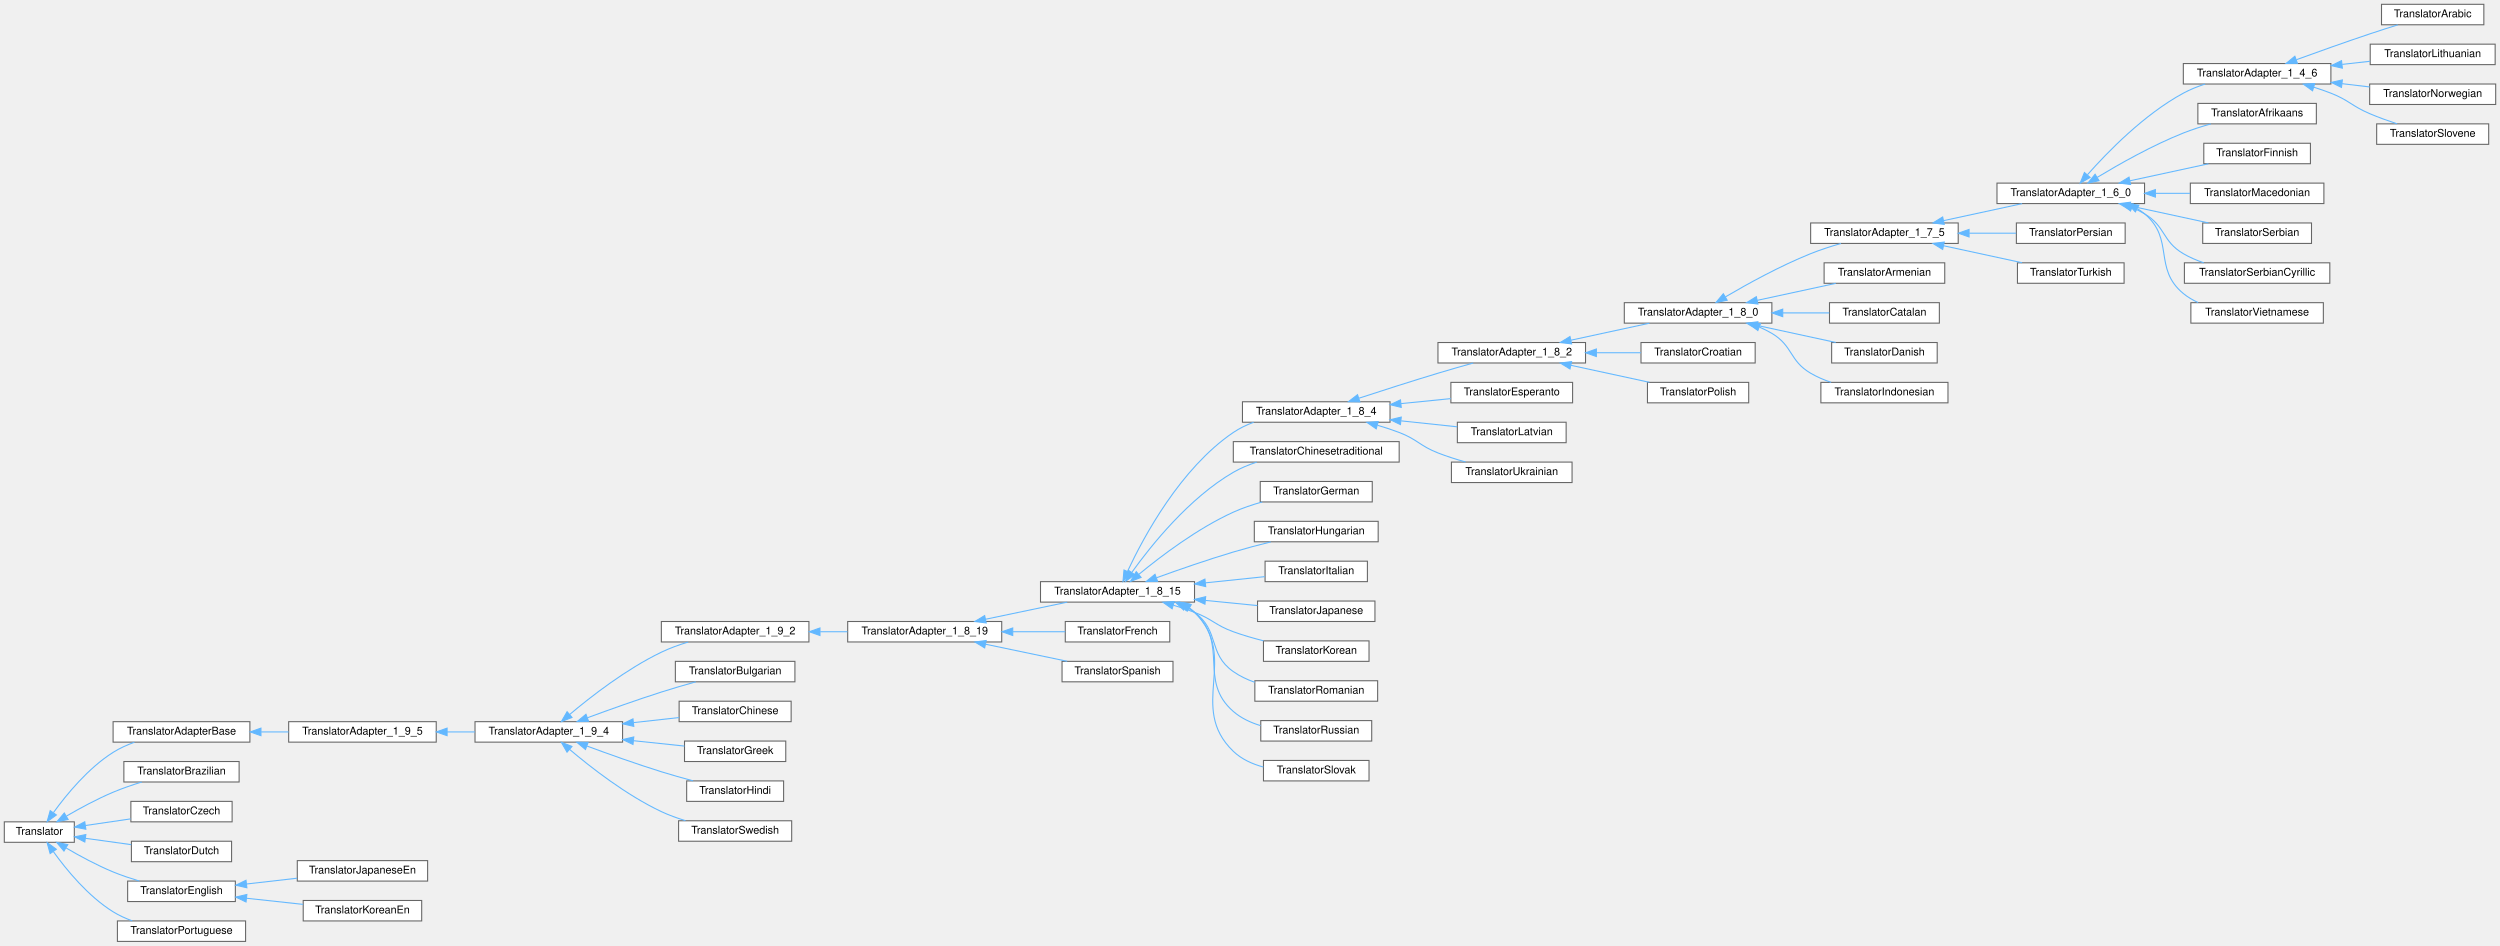
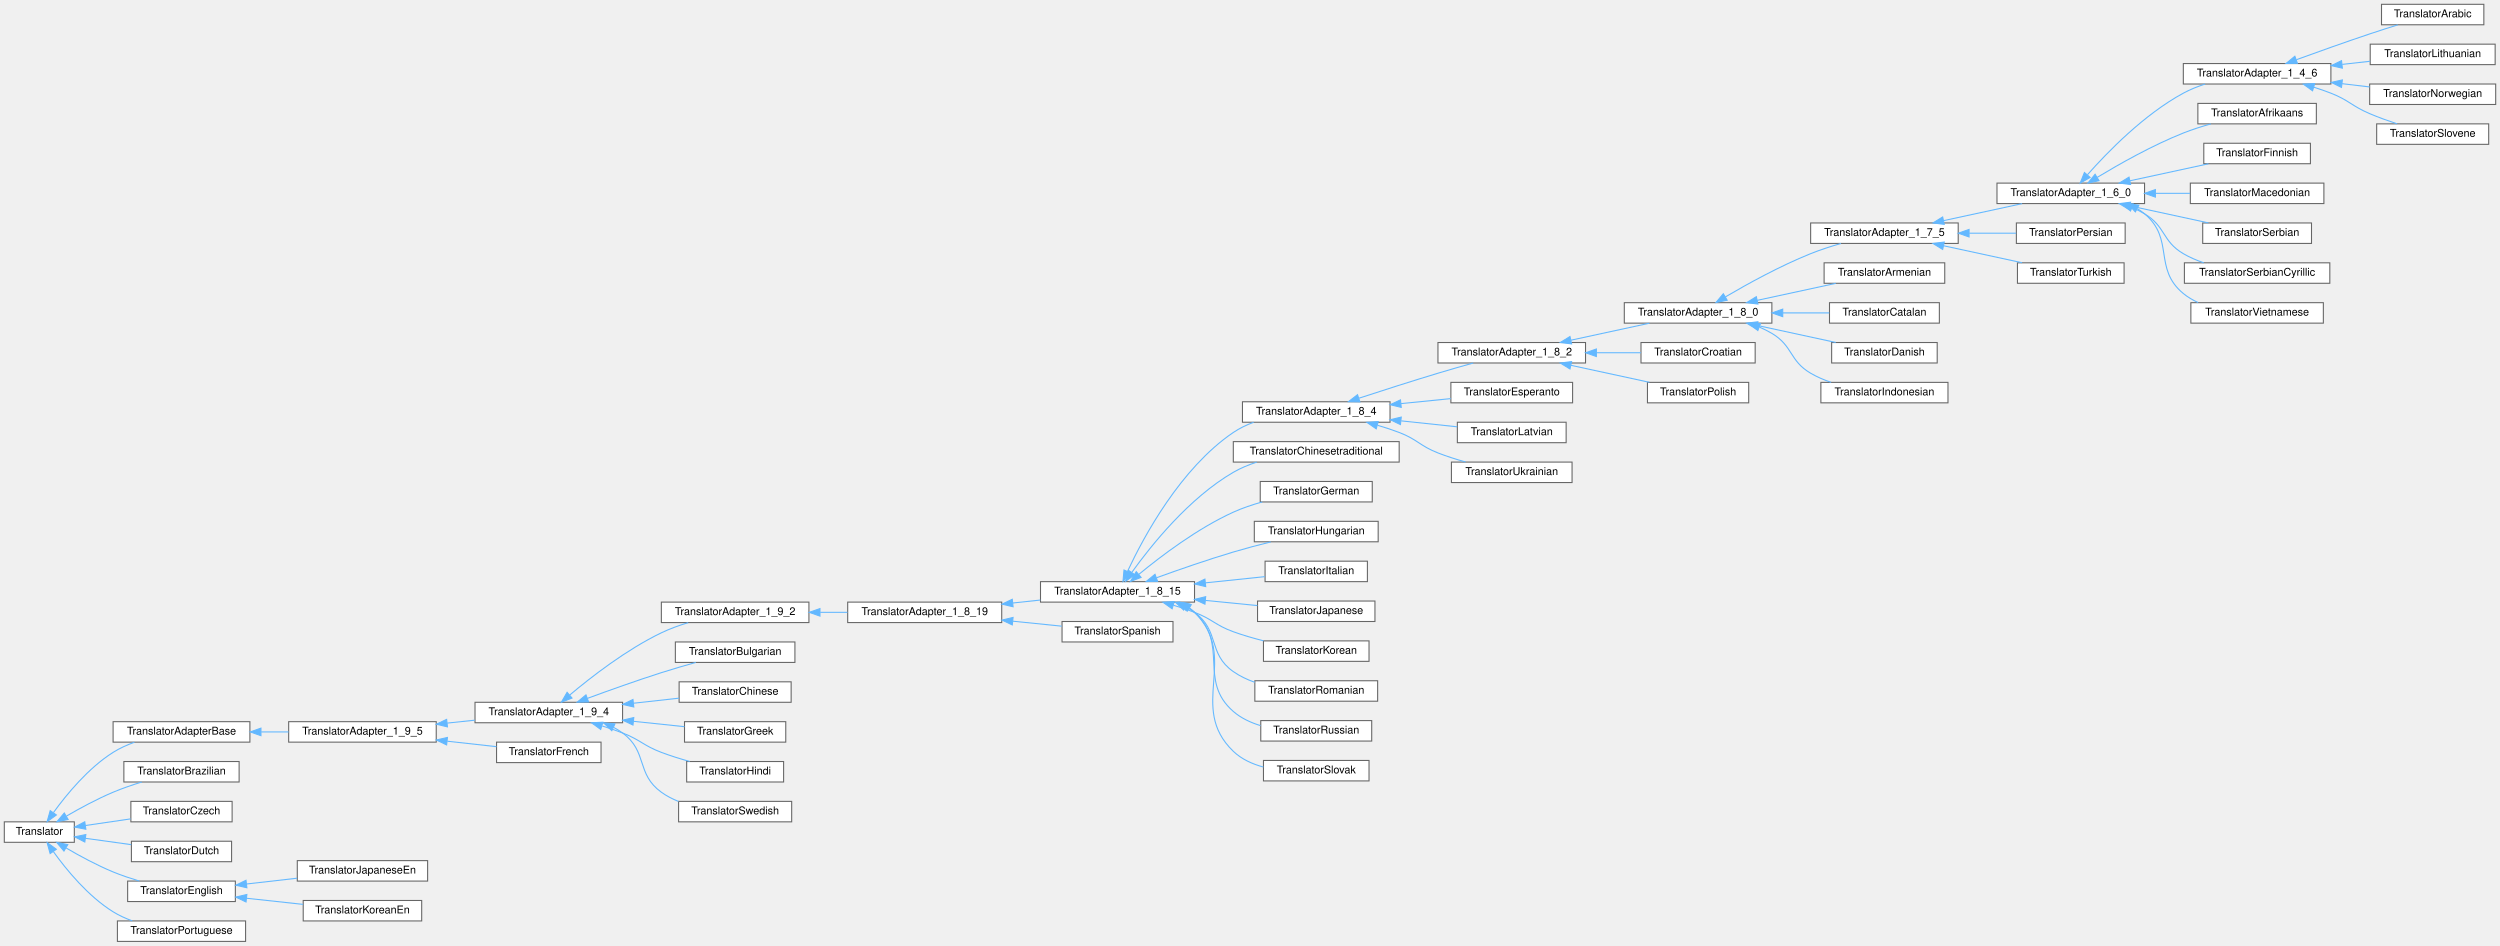
<svg xmlns="http://www.w3.org/2000/svg" xmlns:xlink="http://www.w3.org/1999/xlink" width="2321pt" height="878pt" viewBox="0.00 0.00 2321.00 878.00">
  <g id="graph0" class="graph" transform="scale(1 1) rotate(0) translate(4 874)">
    <g id="node1" class="node">
      <g id="a_node1">
        <a xlink:href="d8/dfb/class_translator.html" target="_top" xlink:title="Abstract base class for all translatable text fragments.">
          <polygon fill="white" stroke="#666666" points="65,-111 0,-111 0,-92 65,-92 65,-111" />
          <text text-anchor="middle" x="32.5" y="-99" font-family="Helvetica,sans-Serif" font-size="10.00">Translator</text>
        </a>
      </g>
    </g>
    <g id="node2" class="node">
      <g id="a_node2">
        <a xlink:href="db/d6c/class_translator_adapter_base.html" target="_top" xlink:title="Base of the translator adapter tree.">
          <polygon fill="white" stroke="#666666" points="228,-204 101,-204 101,-185 228,-185 228,-204" />
          <text text-anchor="middle" x="164.5" y="-192" font-family="Helvetica,sans-Serif" font-size="10.00">TranslatorAdapterBase</text>
        </a>
      </g>
    </g>
    <g id="edge1" class="edge">
      <path fill="none" stroke="#63b8ff" d="M45.63,-119.62C57.77,-136.41 77.93,-160.93 101,-175.5 107.04,-179.31 113.89,-182.4 120.79,-184.89" />
      <polygon fill="#63b8ff" stroke="#63b8ff" points="48.34,-117.39 39.75,-111.2 42.61,-121.4 48.34,-117.39" />
    </g>
    <g id="node51" class="node">
      <g id="a_node51">
        <a xlink:href="d2/d4c/class_translator_brazilian.html" target="_top" xlink:title=" ">
          <polygon fill="white" stroke="#666666" points="218,-167 111,-167 111,-148 218,-148 218,-167" />
          <text text-anchor="middle" x="164.5" y="-155" font-family="Helvetica,sans-Serif" font-size="10.00">TranslatorBrazilian</text>
        </a>
      </g>
    </g>
    <g id="edge50" class="edge">
      <path fill="none" stroke="#63b8ff" d="M57.79,-116.41C70.38,-123.72 86.18,-132.26 101,-138.5 109.47,-142.06 118.83,-145.27 127.68,-148" />
      <polygon fill="#63b8ff" stroke="#63b8ff" points="59.25,-113.2 48.86,-111.12 55.68,-119.23 59.25,-113.2" />
    </g>
    <g id="node52" class="node">
      <g id="a_node52">
        <a xlink:href="dd/d8a/class_translator_czech.html" target="_top" xlink:title=" ">
          <polygon fill="white" stroke="#666666" points="211.5,-130 117.5,-130 117.5,-111 211.5,-111 211.5,-130" />
          <text text-anchor="middle" x="164.5" y="-118" font-family="Helvetica,sans-Serif" font-size="10.00">TranslatorCzech</text>
        </a>
      </g>
    </g>
    <g id="edge51" class="edge">
      <path fill="none" stroke="#63b8ff" d="M75.22,-107.6C88.63,-109.56 103.57,-111.74 117.29,-113.75" />
      <polygon fill="#63b8ff" stroke="#63b8ff" points="75.7,-104.13 65.3,-106.15 74.69,-111.06 75.7,-104.13" />
    </g>
    <g id="node53" class="node">
      <g id="a_node53">
        <a xlink:href="d9/d1b/class_translator_dutch.html" target="_top" xlink:title=" ">
          <polygon fill="white" stroke="#666666" points="211,-93 118,-93 118,-74 211,-74 211,-93" />
          <text text-anchor="middle" x="164.5" y="-81" font-family="Helvetica,sans-Serif" font-size="10.00">TranslatorDutch</text>
        </a>
      </g>
    </g>
    <g id="edge52" class="edge">
      <path fill="none" stroke="#63b8ff" d="M75.32,-95.71C88.87,-93.83 103.97,-91.74 117.79,-89.83" />
      <polygon fill="#63b8ff" stroke="#63b8ff" points="74.73,-92.26 65.3,-97.1 75.69,-99.19 74.73,-92.26" />
    </g>
    <g id="node54" class="node">
      <g id="a_node54">
        <a xlink:href="d6/d78/class_translator_english.html" target="_top" xlink:title=" ">
          <polygon fill="white" stroke="#666666" points="214.5,-56 114.5,-56 114.5,-37 214.5,-37 214.5,-56" />
          <text text-anchor="middle" x="164.5" y="-44" font-family="Helvetica,sans-Serif" font-size="10.00">TranslatorEnglish</text>
        </a>
      </g>
    </g>
    <g id="edge53" class="edge">
      <path fill="none" stroke="#63b8ff" d="M57.5,-86.65C70.12,-79.28 86.03,-70.67 101,-64.5 108.73,-61.32 117.21,-58.47 125.36,-56.03" />
      <polygon fill="#63b8ff" stroke="#63b8ff" points="55.37,-83.85 48.57,-91.97 58.95,-89.86 55.37,-83.85" />
    </g>
    <g id="node57" class="node">
      <g id="a_node57">
        <a xlink:href="dc/df2/class_translator_portuguese.html" target="_top" xlink:title=" ">
          <polygon fill="white" stroke="#666666" points="224,-19 105,-19 105,0 224,0 224,-19" />
          <text text-anchor="middle" x="164.5" y="-7" font-family="Helvetica,sans-Serif" font-size="10.00">TranslatorPortuguese</text>
        </a>
      </g>
    </g>
    <g id="edge56" class="edge">
      <path fill="none" stroke="#63b8ff" d="M45.59,-83.3C57.69,-66.45 77.82,-41.9 101,-27.5 106.47,-24.1 112.6,-21.33 118.83,-19.06" />
      <polygon fill="#63b8ff" stroke="#63b8ff" points="42.55,-81.54 39.72,-91.76 48.3,-85.54 42.55,-81.54" />
    </g>
    <g id="node3" class="node">
      <g id="a_node3">
        <a xlink:href="dd/dba/class_translator_adapter__1__9__5.html" target="_top" xlink:title=" ">
          <polygon fill="white" stroke="#666666" points="401,-204 264,-204 264,-185 401,-185 401,-204" />
          <text text-anchor="middle" x="332.5" y="-192" font-family="Helvetica,sans-Serif" font-size="10.00">TranslatorAdapter_1_9_5</text>
        </a>
      </g>
    </g>
    <g id="edge2" class="edge">
      <path fill="none" stroke="#63b8ff" d="M238.49,-194.5C246.95,-194.5 255.56,-194.5 263.94,-194.5" />
      <polygon fill="#63b8ff" stroke="#63b8ff" points="238.26,-191 228.26,-194.5 238.26,-198 238.26,-191" />
    </g>
    <g id="node4" class="node">
      <g id="a_node4">
        <a xlink:href="d0/d33/class_translator_adapter__1__9__4.html" target="_top" xlink:title=" ">
-           <polygon fill="white" stroke="#666666" points="574,-204 437,-204 437,-185 574,-185 574,-204" />
-           <text text-anchor="middle" x="505.5" y="-192" font-family="Helvetica,sans-Serif" font-size="10.00">TranslatorAdapter_1_9_4</text>
+           <polygon fill="white" stroke="#666666" points="574,-222 437,-222 437,-203 574,-203 574,-222" />
+           <text text-anchor="middle" x="505.5" y="-210" font-family="Helvetica,sans-Serif" font-size="10.00">TranslatorAdapter_1_9_4</text>
        </a>
      </g>
    </g>
    <g id="edge3" class="edge">
-       <path fill="none" stroke="#63b8ff" d="M411.1,-194.5C419.69,-194.5 428.39,-194.5 436.85,-194.5" />
-       <polygon fill="#63b8ff" stroke="#63b8ff" points="411.08,-191 401.08,-194.5 411.08,-198 411.08,-191" />
+       <path fill="none" stroke="#63b8ff" d="M411.1,-202.67C419.69,-203.57 428.39,-204.49 436.85,-205.38" />
+       <polygon fill="#63b8ff" stroke="#63b8ff" points="411.4,-199.18 401.08,-201.61 410.66,-206.14 411.4,-199.18" />
+     </g>
+     <g id="node50" class="node">
+       <g id="a_node50">
+         <a xlink:href="da/d1a/class_translator_french.html" target="_top" xlink:title=" ">
+           <polygon fill="white" stroke="#666666" points="554,-185 457,-185 457,-166 554,-166 554,-185" />
+           <text text-anchor="middle" x="505.5" y="-173" font-family="Helvetica,sans-Serif" font-size="10.00">TranslatorFrench</text>
+         </a>
+       </g>
+     </g>
+     <g id="edge49" class="edge">
+       <path fill="none" stroke="#63b8ff" d="M411.24,-185.86C426.81,-184.13 442.72,-182.36 456.9,-180.79" />
+       <polygon fill="#63b8ff" stroke="#63b8ff" points="410.64,-182.41 401.08,-186.99 411.41,-189.36 410.64,-182.41" />
    </g>
    <g id="node5" class="node">
      <g id="a_node5">
        <a xlink:href="d3/d2e/class_translator_adapter__1__9__2.html" target="_top" xlink:title=" ">
-           <polygon fill="white" stroke="#666666" points="747,-297 610,-297 610,-278 747,-278 747,-297" />
-           <text text-anchor="middle" x="678.5" y="-285" font-family="Helvetica,sans-Serif" font-size="10.00">TranslatorAdapter_1_9_2</text>
+           <polygon fill="white" stroke="#666666" points="747,-315 610,-315 610,-296 747,-296 747,-315" />
+           <text text-anchor="middle" x="678.5" y="-303" font-family="Helvetica,sans-Serif" font-size="10.00">TranslatorAdapter_1_9_2</text>
        </a>
      </g>
    </g>
    <g id="edge4" class="edge">
-       <path fill="none" stroke="#63b8ff" d="M524.79,-210.61C544.56,-227.26 577.59,-252.94 610,-268.5 617.79,-272.24 626.45,-275.37 634.9,-277.93" />
-       <polygon fill="#63b8ff" stroke="#63b8ff" points="527.05,-207.93 517.18,-204.08 522.49,-213.25 527.05,-207.93" />
+       <path fill="none" stroke="#63b8ff" d="M524.79,-228.61C544.56,-245.26 577.59,-270.94 610,-286.5 617.79,-290.24 626.45,-293.37 634.9,-295.93" />
+       <polygon fill="#63b8ff" stroke="#63b8ff" points="527.05,-225.93 517.18,-222.08 522.49,-231.25 527.05,-225.93" />
+     </g>
+     <g id="node45" class="node">
+       <g id="a_node45">
+         <a xlink:href="da/dbb/class_translator_bulgarian.html" target="_top" xlink:title=" ">
+           <polygon fill="white" stroke="#666666" points="734,-278 623,-278 623,-259 734,-259 734,-278" />
+           <text text-anchor="middle" x="678.5" y="-266" font-family="Helvetica,sans-Serif" font-size="10.00">TranslatorBulgarian</text>
+         </a>
+       </g>
+     </g>
+     <g id="edge44" class="edge">
+       <path fill="none" stroke="#63b8ff" d="M541.45,-225.67C561.42,-233.03 586.98,-242.16 610,-249.5 620.32,-252.79 631.63,-256.09 641.98,-259" />
+       <polygon fill="#63b8ff" stroke="#63b8ff" points="542.45,-222.31 531.85,-222.12 540.01,-228.87 542.45,-222.31" />
    </g>
    <g id="node46" class="node">
      <g id="a_node46">
-         <a xlink:href="da/dbb/class_translator_bulgarian.html" target="_top" xlink:title=" ">
-           <polygon fill="white" stroke="#666666" points="734,-260 623,-260 623,-241 734,-241 734,-260" />
-           <text text-anchor="middle" x="678.5" y="-248" font-family="Helvetica,sans-Serif" font-size="10.00">TranslatorBulgarian</text>
+         <a xlink:href="d6/db6/class_translator_chinese.html" target="_top" xlink:title=" ">
+           <polygon fill="white" stroke="#666666" points="730.5,-241 626.5,-241 626.5,-222 730.5,-222 730.5,-241" />
+           <text text-anchor="middle" x="678.5" y="-229" font-family="Helvetica,sans-Serif" font-size="10.00">TranslatorChinese</text>
        </a>
      </g>
    </g>
    <g id="edge45" class="edge">
-       <path fill="none" stroke="#63b8ff" d="M541.45,-207.67C561.42,-215.03 586.98,-224.16 610,-231.5 620.32,-234.79 631.63,-238.09 641.98,-241" />
-       <polygon fill="#63b8ff" stroke="#63b8ff" points="542.45,-204.31 531.85,-204.12 540.01,-210.87 542.45,-204.31" />
+       <path fill="none" stroke="#63b8ff" d="M584.41,-221.16C598.69,-222.74 613.26,-224.36 626.49,-225.83" />
+       <polygon fill="#63b8ff" stroke="#63b8ff" points="584.41,-217.64 574.08,-220.01 583.64,-224.59 584.41,-217.64" />
    </g>
    <g id="node47" class="node">
      <g id="a_node47">
-         <a xlink:href="d6/db6/class_translator_chinese.html" target="_top" xlink:title=" ">
-           <polygon fill="white" stroke="#666666" points="730.5,-223 626.5,-223 626.5,-204 730.5,-204 730.5,-223" />
-           <text text-anchor="middle" x="678.5" y="-211" font-family="Helvetica,sans-Serif" font-size="10.00">TranslatorChinese</text>
+         <a xlink:href="df/d75/class_translator_greek.html" target="_top" xlink:title=" ">
+           <polygon fill="white" stroke="#666666" points="725.5,-204 631.5,-204 631.5,-185 725.5,-185 725.5,-204" />
+           <text text-anchor="middle" x="678.5" y="-192" font-family="Helvetica,sans-Serif" font-size="10.00">TranslatorGreek</text>
        </a>
      </g>
    </g>
    <g id="edge46" class="edge">
-       <path fill="none" stroke="#63b8ff" d="M584.41,-203.16C598.69,-204.74 613.26,-206.36 626.49,-207.83" />
-       <polygon fill="#63b8ff" stroke="#63b8ff" points="584.41,-199.64 574.08,-202.01 583.64,-206.59 584.41,-199.64" />
+       <path fill="none" stroke="#63b8ff" d="M584.09,-204.33C600.28,-202.63 616.84,-200.89 631.44,-199.35" />
+       <polygon fill="#63b8ff" stroke="#63b8ff" points="583.66,-200.86 574.08,-205.39 584.4,-207.82 583.66,-200.86" />
    </g>
    <g id="node48" class="node">
      <g id="a_node48">
-         <a xlink:href="df/d75/class_translator_greek.html" target="_top" xlink:title=" ">
-           <polygon fill="white" stroke="#666666" points="725.5,-186 631.5,-186 631.5,-167 725.5,-167 725.5,-186" />
-           <text text-anchor="middle" x="678.5" y="-174" font-family="Helvetica,sans-Serif" font-size="10.00">TranslatorGreek</text>
+         <a xlink:href="d1/d8a/class_translator_hindi.html" target="_top" xlink:title=" ">
+           <polygon fill="white" stroke="#666666" points="723.5,-167 633.5,-167 633.5,-148 723.5,-148 723.5,-167" />
+           <text text-anchor="middle" x="678.5" y="-155" font-family="Helvetica,sans-Serif" font-size="10.00">TranslatorHindi</text>
        </a>
      </g>
    </g>
    <g id="edge47" class="edge">
-       <path fill="none" stroke="#63b8ff" d="M584.09,-186.33C600.28,-184.63 616.84,-182.89 631.44,-181.35" />
-       <polygon fill="#63b8ff" stroke="#63b8ff" points="583.66,-182.86 574.08,-187.39 584.4,-189.82 583.66,-182.86" />
+       <path fill="none" stroke="#63b8ff" d="M555.11,-200.01C561.52,-198.02 567.96,-195.83 574,-193.5 590.68,-187.05 593.27,-181.84 610,-175.5 618.39,-172.32 627.57,-169.48 636.39,-167.04" />
+       <polygon fill="#63b8ff" stroke="#63b8ff" points="553.7,-196.78 545.11,-202.99 555.69,-203.49 553.7,-196.78" />
    </g>
    <g id="node49" class="node">
      <g id="a_node49">
-         <a xlink:href="d1/d8a/class_translator_hindi.html" target="_top" xlink:title=" ">
-           <polygon fill="white" stroke="#666666" points="723.5,-149 633.5,-149 633.5,-130 723.5,-130 723.5,-149" />
-           <text text-anchor="middle" x="678.5" y="-137" font-family="Helvetica,sans-Serif" font-size="10.00">TranslatorHindi</text>
+         <a xlink:href="d5/d5c/class_translator_swedish.html" target="_top" xlink:title=" ">
+           <polygon fill="white" stroke="#666666" points="731,-130 626,-130 626,-111 731,-111 731,-130" />
+           <text text-anchor="middle" x="678.5" y="-118" font-family="Helvetica,sans-Serif" font-size="10.00">TranslatorSwedish</text>
        </a>
      </g>
    </g>
    <g id="edge48" class="edge">
-       <path fill="none" stroke="#63b8ff" d="M541.01,-181.35C561.02,-173.94 586.78,-164.73 610,-157.5 619.5,-154.54 629.83,-151.63 639.5,-149.04" />
-       <polygon fill="#63b8ff" stroke="#63b8ff" points="539.55,-178.17 531.4,-184.94 541.99,-184.72 539.55,-178.17" />
-     </g>
-     <g id="node50" class="node">
-       <g id="a_node50">
-         <a xlink:href="d5/d5c/class_translator_swedish.html" target="_top" xlink:title=" ">
-           <polygon fill="white" stroke="#666666" points="731,-112 626,-112 626,-93 731,-93 731,-112" />
-           <text text-anchor="middle" x="678.5" y="-100" font-family="Helvetica,sans-Serif" font-size="10.00">TranslatorSwedish</text>
-         </a>
-       </g>
-     </g>
-     <g id="edge49" class="edge">
-       <path fill="none" stroke="#63b8ff" d="M524.75,-178.3C544.48,-161.58 577.48,-135.83 610,-120.5 617.02,-117.19 624.75,-114.41 632.39,-112.1" />
-       <polygon fill="#63b8ff" stroke="#63b8ff" points="522.43,-175.68 517.15,-184.86 527.01,-180.98 522.43,-175.68" />
+       <path fill="none" stroke="#63b8ff" d="M565.54,-198.76C568.51,-197.19 571.35,-195.44 574,-193.5 597.56,-176.22 586.32,-155.62 610,-138.5 614.82,-135.02 620.26,-132.21 625.92,-129.95" />
+       <polygon fill="#63b8ff" stroke="#63b8ff" points="564,-195.61 556.36,-202.94 566.91,-201.98 564,-195.61" />
    </g>
    <g id="node6" class="node">
      <g id="a_node6">
        <a xlink:href="de/dde/class_translator_adapter__1__8__19.html" target="_top" xlink:title=" ">
-           <polygon fill="white" stroke="#666666" points="926,-297 783,-297 783,-278 926,-278 926,-297" />
-           <text text-anchor="middle" x="854.5" y="-285" font-family="Helvetica,sans-Serif" font-size="10.00">TranslatorAdapter_1_8_19</text>
+           <polygon fill="white" stroke="#666666" points="926,-315 783,-315 783,-296 926,-296 926,-315" />
+           <text text-anchor="middle" x="854.5" y="-303" font-family="Helvetica,sans-Serif" font-size="10.00">TranslatorAdapter_1_8_19</text>
        </a>
      </g>
    </g>
    <g id="edge5" class="edge">
-       <path fill="none" stroke="#63b8ff" d="M757.47,-287.5C765.89,-287.5 774.42,-287.5 782.75,-287.5" />
-       <polygon fill="#63b8ff" stroke="#63b8ff" points="757.27,-284 747.27,-287.5 757.27,-291 757.27,-284" />
+       <path fill="none" stroke="#63b8ff" d="M757.47,-305.5C765.89,-305.5 774.42,-305.5 782.75,-305.5" />
+       <polygon fill="#63b8ff" stroke="#63b8ff" points="757.27,-302 747.27,-305.5 757.27,-309 757.27,-302" />
    </g>
    <g id="node7" class="node">
      <g id="a_node7">
        <a xlink:href="d4/d2e/class_translator_adapter__1__8__15.html" target="_top" xlink:title=" ">
          <polygon fill="white" stroke="#666666" points="1105,-334 962,-334 962,-315 1105,-315 1105,-334" />
          <text text-anchor="middle" x="1033.5" y="-322" font-family="Helvetica,sans-Serif" font-size="10.00">TranslatorAdapter_1_8_15</text>
        </a>
      </g>
    </g>
    <g id="edge6" class="edge">
-       <path fill="none" stroke="#63b8ff" d="M910.92,-299.08C935.3,-304.18 963.61,-310.1 986.77,-314.94" />
-       <polygon fill="#63b8ff" stroke="#63b8ff" points="911.59,-295.65 901.08,-297.03 910.15,-302.5 911.59,-295.65" />
+       <path fill="none" stroke="#63b8ff" d="M936.21,-314.16C944.78,-315.08 953.45,-316.01 961.89,-316.92" />
+       <polygon fill="#63b8ff" stroke="#63b8ff" points="936.53,-310.68 926.22,-313.09 935.79,-317.64 936.53,-310.68" />
    </g>
    <g id="node44" class="node">
      <g id="a_node44">
-         <a xlink:href="da/d1a/class_translator_french.html" target="_top" xlink:title=" ">
-           <polygon fill="white" stroke="#666666" points="1082,-297 985,-297 985,-278 1082,-278 1082,-297" />
-           <text text-anchor="middle" x="1033.5" y="-285" font-family="Helvetica,sans-Serif" font-size="10.00">TranslatorFrench</text>
+         <a xlink:href="dc/d44/class_translator_spanish.html" target="_top" xlink:title=" ">
+           <polygon fill="white" stroke="#666666" points="1085,-297 982,-297 982,-278 1085,-278 1085,-297" />
+           <text text-anchor="middle" x="1033.5" y="-285" font-family="Helvetica,sans-Serif" font-size="10.00">TranslatorSpanish</text>
        </a>
      </g>
    </g>
    <g id="edge43" class="edge">
-       <path fill="none" stroke="#63b8ff" d="M936.48,-287.5C953.08,-287.5 970.03,-287.5 984.98,-287.5" />
-       <polygon fill="#63b8ff" stroke="#63b8ff" points="936.22,-284 926.22,-287.5 936.22,-291 936.22,-284" />
-     </g>
-     <g id="node45" class="node">
-       <g id="a_node45">
-         <a xlink:href="dc/d44/class_translator_spanish.html" target="_top" xlink:title=" ">
-           <polygon fill="white" stroke="#666666" points="1085,-260 982,-260 982,-241 1085,-241 1085,-260" />
-           <text text-anchor="middle" x="1033.5" y="-248" font-family="Helvetica,sans-Serif" font-size="10.00">TranslatorSpanish</text>
-         </a>
-       </g>
-     </g>
-     <g id="edge44" class="edge">
-       <path fill="none" stroke="#63b8ff" d="M910.92,-275.92C935.3,-270.82 963.61,-264.9 986.77,-260.06" />
-       <polygon fill="#63b8ff" stroke="#63b8ff" points="910.15,-272.5 901.08,-277.97 911.59,-279.35 910.15,-272.5" />
+       <path fill="none" stroke="#63b8ff" d="M936.32,-297.28C951.8,-295.71 967.59,-294.1 981.78,-292.66" />
+       <polygon fill="#63b8ff" stroke="#63b8ff" points="935.81,-293.81 926.22,-298.31 936.52,-300.78 935.81,-293.81" />
    </g>
    <g id="node8" class="node">
      <g id="a_node8">
        <a xlink:href="de/d2f/class_translator_adapter__1__8__4.html" target="_top" xlink:title=" ">
          <polygon fill="white" stroke="#666666" points="1286.5,-501 1149.5,-501 1149.5,-482 1286.5,-482 1286.5,-501" />
          <text text-anchor="middle" x="1218" y="-489" font-family="Helvetica,sans-Serif" font-size="10.00">TranslatorAdapter_1_8_4</text>
        </a>
      </g>
    </g>
    <g id="edge7" class="edge">
      <path fill="none" stroke="#63b8ff" d="M1042.89,-343.78C1057.81,-375.7 1092.04,-439.29 1141,-472.5 1146.74,-476.39 1153.21,-479.49 1159.89,-481.95" />
      <polygon fill="#63b8ff" stroke="#63b8ff" points="1045.89,-341.93 1038.58,-334.26 1039.52,-344.81 1045.89,-341.93" />
    </g>
    <g id="node35" class="node">
      <g id="a_node35">
        <a xlink:href="dd/df6/class_translator_chinesetraditional.html" target="_top" xlink:title=" ">
          <polygon fill="white" stroke="#666666" points="1295,-464 1141,-464 1141,-445 1295,-445 1295,-464" />
          <text text-anchor="middle" x="1218" y="-452" font-family="Helvetica,sans-Serif" font-size="10.00">TranslatorChinesetraditional</text>
        </a>
      </g>
    </g>
    <g id="edge34" class="edge">
      <path fill="none" stroke="#63b8ff" d="M1046.88,-342.77C1064.71,-367.63 1100.03,-411.74 1141,-435.5 1147.71,-439.39 1155.19,-442.49 1162.78,-444.96" />
      <polygon fill="#63b8ff" stroke="#63b8ff" points="1049.53,-340.45 1040.93,-334.26 1043.79,-344.46 1049.53,-340.45" />
    </g>
    <g id="node36" class="node">
      <g id="a_node36">
        <a xlink:href="d6/d07/class_translator_german.html" target="_top" xlink:title=" ">
          <polygon fill="white" stroke="#666666" points="1270,-427 1166,-427 1166,-408 1270,-408 1270,-427" />
          <text text-anchor="middle" x="1218" y="-415" font-family="Helvetica,sans-Serif" font-size="10.00">TranslatorGerman</text>
        </a>
      </g>
    </g>
    <g id="edge35" class="edge">
      <path fill="none" stroke="#63b8ff" d="M1053.32,-340.77C1073.65,-357.56 1107.63,-383.35 1141,-398.5 1149.42,-402.32 1158.73,-405.46 1167.86,-407.99" />
      <polygon fill="#63b8ff" stroke="#63b8ff" points="1055.39,-337.94 1045.48,-334.19 1050.89,-343.3 1055.39,-337.94" />
    </g>
    <g id="node37" class="node">
      <g id="a_node37">
        <a xlink:href="db/d5f/class_translator_hungarian.html" target="_top" xlink:title=" ">
          <polygon fill="white" stroke="#666666" points="1275.5,-390 1160.5,-390 1160.5,-371 1275.5,-371 1275.5,-390" />
          <text text-anchor="middle" x="1218" y="-378" font-family="Helvetica,sans-Serif" font-size="10.00">TranslatorHungarian</text>
        </a>
      </g>
    </g>
    <g id="edge36" class="edge">
      <path fill="none" stroke="#63b8ff" d="M1069.72,-337.62C1090.35,-345.09 1116.98,-354.34 1141,-361.5 1152.21,-364.84 1164.46,-368.08 1175.8,-370.91" />
      <polygon fill="#63b8ff" stroke="#63b8ff" points="1070.71,-334.26 1060.11,-334.12 1068.31,-340.84 1070.71,-334.26" />
    </g>
    <g id="node38" class="node">
      <g id="a_node38">
        <a xlink:href="d2/df8/class_translator_italian.html" target="_top" xlink:title=" ">
          <polygon fill="white" stroke="#666666" points="1265.5,-353 1170.5,-353 1170.5,-334 1265.5,-334 1265.5,-353" />
          <text text-anchor="middle" x="1218" y="-341" font-family="Helvetica,sans-Serif" font-size="10.00">TranslatorItalian</text>
        </a>
      </g>
    </g>
    <g id="edge37" class="edge">
      <path fill="none" stroke="#63b8ff" d="M1115.15,-332.9C1134.01,-334.86 1153.48,-336.89 1170.29,-338.64" />
      <polygon fill="#63b8ff" stroke="#63b8ff" points="1115.37,-329.4 1105.06,-331.85 1114.64,-336.36 1115.37,-329.4" />
    </g>
    <g id="node39" class="node">
      <g id="a_node39">
        <a xlink:href="d1/d6a/class_translator_japanese.html" target="_top" xlink:title=" ">
          <polygon fill="white" stroke="#666666" points="1272.5,-316 1163.5,-316 1163.5,-297 1272.5,-297 1272.5,-316" />
          <text text-anchor="middle" x="1218" y="-304" font-family="Helvetica,sans-Serif" font-size="10.00">TranslatorJapanese</text>
        </a>
      </g>
    </g>
    <g id="edge38" class="edge">
      <path fill="none" stroke="#63b8ff" d="M1115.14,-316.55C1131.45,-314.94 1148.22,-313.28 1163.33,-311.79" />
      <polygon fill="#63b8ff" stroke="#63b8ff" points="1114.67,-313.08 1105.06,-317.54 1115.35,-320.04 1114.67,-313.08" />
    </g>
    <g id="node40" class="node">
      <g id="a_node40">
        <a xlink:href="db/dcc/class_translator_korean.html" target="_top" xlink:title=" ">
          <polygon fill="white" stroke="#666666" points="1267,-279 1169,-279 1169,-260 1267,-260 1267,-279" />
          <text text-anchor="middle" x="1218" y="-267" font-family="Helvetica,sans-Serif" font-size="10.00">TranslatorKorean</text>
        </a>
      </g>
    </g>
    <g id="edge39" class="edge">
      <path fill="none" stroke="#63b8ff" d="M1085.31,-312.12C1092,-310.11 1098.71,-307.89 1105,-305.5 1121.72,-299.14 1124.18,-293.6 1141,-287.5 1149.92,-284.26 1159.65,-281.45 1169.07,-279.07" />
      <polygon fill="#63b8ff" stroke="#63b8ff" points="1084.22,-308.79 1075.58,-314.92 1086.16,-315.52 1084.22,-308.79" />
    </g>
    <g id="node41" class="node">
      <g id="a_node41">
        <a xlink:href="da/d32/class_translator_romanian.html" target="_top" xlink:title=" ">
          <polygon fill="white" stroke="#666666" points="1275,-242 1161,-242 1161,-223 1275,-223 1275,-242" />
          <text text-anchor="middle" x="1218" y="-230" font-family="Helvetica,sans-Serif" font-size="10.00">TranslatorRomanian</text>
        </a>
      </g>
    </g>
    <g id="edge40" class="edge">
      <path fill="none" stroke="#63b8ff" d="M1096.5,-310.73C1099.48,-309.17 1102.33,-307.43 1105,-305.5 1128.65,-288.35 1117.09,-267.28 1141,-250.5 1146.99,-246.29 1153.84,-243.06 1160.91,-240.58" />
      <polygon fill="#63b8ff" stroke="#63b8ff" points="1094.96,-307.59 1087.29,-314.9 1097.84,-313.97 1094.96,-307.59" />
    </g>
    <g id="node42" class="node">
      <g id="a_node42">
        <a xlink:href="d0/dab/class_translator_russian.html" target="_top" xlink:title=" ">
          <polygon fill="white" stroke="#666666" points="1269.5,-205 1166.5,-205 1166.5,-186 1269.5,-186 1269.5,-205" />
          <text text-anchor="middle" x="1218" y="-193" font-family="Helvetica,sans-Serif" font-size="10.00">TranslatorRussian</text>
        </a>
      </g>
    </g>
    <g id="edge41" class="edge">
      <path fill="none" stroke="#63b8ff" d="M1099.38,-309.86C1101.35,-308.53 1103.24,-307.08 1105,-305.5 1137.7,-276.2 1107.85,-242.29 1141,-213.5 1148.17,-207.28 1157.1,-203.11 1166.29,-200.34" />
      <polygon fill="#63b8ff" stroke="#63b8ff" points="1097.25,-307.05 1090.22,-314.97 1100.66,-313.16 1097.25,-307.05" />
    </g>
    <g id="node43" class="node">
      <g id="a_node43">
        <a xlink:href="d2/d53/class_translator_slovak.html" target="_top" xlink:title=" ">
          <polygon fill="white" stroke="#666666" points="1267,-168 1169,-168 1169,-149 1267,-149 1267,-168" />
          <text text-anchor="middle" x="1218" y="-156" font-family="Helvetica,sans-Serif" font-size="10.00">TranslatorSlovak</text>
        </a>
      </g>
    </g>
    <g id="edge42" class="edge">
      <path fill="none" stroke="#63b8ff" d="M1100.37,-309.51C1102,-308.27 1103.55,-306.94 1105,-305.5 1147.28,-263.6 1098.09,-217.75 1141,-176.5 1148.63,-169.17 1158.66,-164.64 1168.93,-161.88" />
      <polygon fill="#63b8ff" stroke="#63b8ff" points="1098.32,-306.66 1091.66,-314.9 1102.01,-312.61 1098.32,-306.66" />
    </g>
    <g id="node9" class="node">
      <g id="a_node9">
        <a xlink:href="d2/d75/class_translator_adapter__1__8__2.html" target="_top" xlink:title=" ">
          <polygon fill="white" stroke="#666666" points="1468,-556 1331,-556 1331,-537 1468,-537 1468,-556" />
          <text text-anchor="middle" x="1399.5" y="-544" font-family="Helvetica,sans-Serif" font-size="10.00">TranslatorAdapter_1_8_2</text>
        </a>
      </g>
    </g>
    <g id="edge8" class="edge">
      <path fill="none" stroke="#63b8ff" d="M1257.67,-504.32C1279.2,-511.35 1306.52,-520.12 1331,-527.5 1341.61,-530.7 1353.2,-534.02 1363.74,-536.98" />
      <polygon fill="#63b8ff" stroke="#63b8ff" points="1258.51,-500.91 1247.92,-501.12 1256.33,-507.56 1258.51,-500.91" />
    </g>
    <g id="node32" class="node">
      <g id="a_node32">
        <a xlink:href="d2/d07/class_translator_esperanto.html" target="_top" xlink:title=" ">
          <polygon fill="white" stroke="#666666" points="1456,-519 1343,-519 1343,-500 1456,-500 1456,-519" />
          <text text-anchor="middle" x="1399.5" y="-507" font-family="Helvetica,sans-Serif" font-size="10.00">TranslatorEsperanto</text>
        </a>
      </g>
    </g>
    <g id="edge31" class="edge">
      <path fill="none" stroke="#63b8ff" d="M1296.73,-499.3C1312.29,-500.85 1328.33,-502.46 1342.95,-503.93" />
      <polygon fill="#63b8ff" stroke="#63b8ff" points="1296.9,-495.79 1286.61,-498.28 1296.21,-502.76 1296.9,-495.79" />
    </g>
    <g id="node33" class="node">
      <g id="a_node33">
        <a xlink:href="d8/d83/class_translator_latvian.html" target="_top" xlink:title=" ">
          <polygon fill="white" stroke="#666666" points="1450,-482 1349,-482 1349,-463 1450,-463 1450,-482" />
          <text text-anchor="middle" x="1399.5" y="-470" font-family="Helvetica,sans-Serif" font-size="10.00">TranslatorLatvian</text>
        </a>
      </g>
    </g>
    <g id="edge32" class="edge">
      <path fill="none" stroke="#63b8ff" d="M1296.89,-483.26C1314.52,-481.39 1332.78,-479.46 1348.86,-477.75" />
      <polygon fill="#63b8ff" stroke="#63b8ff" points="1296.18,-479.81 1286.61,-484.34 1296.92,-486.77 1296.18,-479.81" />
    </g>
    <g id="node34" class="node">
      <g id="a_node34">
        <a xlink:href="d1/d56/class_translator_ukrainian.html" target="_top" xlink:title=" ">
          <polygon fill="white" stroke="#666666" points="1455.5,-445 1343.5,-445 1343.5,-426 1455.5,-426 1455.5,-445" />
          <text text-anchor="middle" x="1399.5" y="-433" font-family="Helvetica,sans-Serif" font-size="10.00">TranslatorUkrainian</text>
        </a>
      </g>
    </g>
    <g id="edge33" class="edge">
      <path fill="none" stroke="#63b8ff" d="M1274.94,-479.16C1281.77,-477.17 1288.6,-474.95 1295,-472.5 1311.9,-466.04 1314.15,-460.09 1331,-453.5 1339.13,-450.32 1348.03,-447.5 1356.62,-445.1" />
      <polygon fill="#63b8ff" stroke="#63b8ff" points="1273.68,-475.87 1264.96,-481.9 1275.54,-482.62 1273.68,-475.87" />
    </g>
    <g id="node10" class="node">
      <g id="a_node10">
        <a xlink:href="de/d49/class_translator_adapter__1__8__0.html" target="_top" xlink:title="Adapter class for languages that only contain translations up to version 1.8.0.">
          <polygon fill="white" stroke="#666666" points="1641,-593 1504,-593 1504,-574 1641,-574 1641,-593" />
          <text text-anchor="middle" x="1572.5" y="-581" font-family="Helvetica,sans-Serif" font-size="10.00">TranslatorAdapter_1_8_0</text>
        </a>
      </g>
    </g>
    <g id="edge9" class="edge">
      <path fill="none" stroke="#63b8ff" d="M1454.35,-558.15C1477.84,-563.23 1505.04,-569.12 1527.32,-573.94" />
      <polygon fill="#63b8ff" stroke="#63b8ff" points="1455.05,-554.72 1444.54,-556.03 1453.57,-561.56 1455.05,-554.72" />
    </g>
    <g id="node30" class="node">
      <g id="a_node30">
        <a xlink:href="d9/d82/class_translator_croatian.html" target="_top" xlink:title=" ">
          <polygon fill="white" stroke="#666666" points="1625.5,-556 1519.5,-556 1519.5,-537 1625.5,-537 1625.5,-556" />
          <text text-anchor="middle" x="1572.5" y="-544" font-family="Helvetica,sans-Serif" font-size="10.00">TranslatorCroatian</text>
        </a>
      </g>
    </g>
    <g id="edge29" class="edge">
      <path fill="none" stroke="#63b8ff" d="M1478.19,-546.5C1492.16,-546.5 1506.41,-546.5 1519.44,-546.5" />
      <polygon fill="#63b8ff" stroke="#63b8ff" points="1478.08,-543 1468.08,-546.5 1478.08,-550 1478.08,-543" />
    </g>
    <g id="node31" class="node">
      <g id="a_node31">
        <a xlink:href="de/d82/class_translator_polish.html" target="_top" xlink:title=" ">
          <polygon fill="white" stroke="#666666" points="1619.5,-519 1525.5,-519 1525.5,-500 1619.5,-500 1619.5,-519" />
          <text text-anchor="middle" x="1572.5" y="-507" font-family="Helvetica,sans-Serif" font-size="10.00">TranslatorPolish</text>
        </a>
      </g>
    </g>
    <g id="edge30" class="edge">
      <path fill="none" stroke="#63b8ff" d="M1454.35,-534.85C1477.84,-529.77 1505.04,-523.88 1527.32,-519.06" />
      <polygon fill="#63b8ff" stroke="#63b8ff" points="1453.57,-531.44 1444.54,-536.97 1455.05,-538.28 1453.57,-531.44" />
    </g>
    <g id="node11" class="node">
      <g id="a_node11">
        <a xlink:href="da/d24/class_translator_adapter__1__7__5.html" target="_top" xlink:title="Adapter class for languages that only contain translations up to version 1.7.5.">
          <polygon fill="white" stroke="#666666" points="1814,-667 1677,-667 1677,-648 1814,-648 1814,-667" />
          <text text-anchor="middle" x="1745.5" y="-655" font-family="Helvetica,sans-Serif" font-size="10.00">TranslatorAdapter_1_7_5</text>
        </a>
      </g>
    </g>
    <g id="edge10" class="edge">
      <path fill="none" stroke="#63b8ff" d="M1597.82,-598.34C1618.35,-610.4 1648.83,-627.2 1677,-638.5 1685.93,-642.08 1695.77,-645.26 1705.12,-647.95" />
      <polygon fill="#63b8ff" stroke="#63b8ff" points="1599.51,-595.27 1589.13,-593.17 1595.93,-601.29 1599.51,-595.27" />
    </g>
    <g id="node26" class="node">
      <g id="a_node26">
        <a xlink:href="da/db8/class_translator_armenian.html" target="_top" xlink:title=" ">
          <polygon fill="white" stroke="#666666" points="1801.5,-630 1689.5,-630 1689.5,-611 1801.5,-611 1801.5,-630" />
          <text text-anchor="middle" x="1745.5" y="-618" font-family="Helvetica,sans-Serif" font-size="10.00">TranslatorArmenian</text>
        </a>
      </g>
    </g>
    <g id="edge25" class="edge">
      <path fill="none" stroke="#63b8ff" d="M1627.35,-595.15C1650.84,-600.23 1678.04,-606.12 1700.32,-610.94" />
      <polygon fill="#63b8ff" stroke="#63b8ff" points="1628.05,-591.72 1617.54,-593.03 1626.57,-598.56 1628.05,-591.72" />
    </g>
    <g id="node27" class="node">
      <g id="a_node27">
        <a xlink:href="d9/dc1/class_translator_catalan.html" target="_top" xlink:title=" ">
          <polygon fill="white" stroke="#666666" points="1796.5,-593 1694.5,-593 1694.5,-574 1796.5,-574 1796.5,-593" />
          <text text-anchor="middle" x="1745.5" y="-581" font-family="Helvetica,sans-Serif" font-size="10.00">TranslatorCatalan</text>
        </a>
      </g>
    </g>
    <g id="edge26" class="edge">
      <path fill="none" stroke="#63b8ff" d="M1651.15,-583.5C1665.8,-583.5 1680.76,-583.5 1694.28,-583.5" />
      <polygon fill="#63b8ff" stroke="#63b8ff" points="1651.08,-580 1641.08,-583.5 1651.08,-587 1651.08,-580" />
    </g>
    <g id="node28" class="node">
      <g id="a_node28">
        <a xlink:href="d7/d21/class_translator_danish.html" target="_top" xlink:title=" ">
          <polygon fill="white" stroke="#666666" points="1794.5,-556 1696.5,-556 1696.5,-537 1794.5,-537 1794.5,-556" />
          <text text-anchor="middle" x="1745.5" y="-544" font-family="Helvetica,sans-Serif" font-size="10.00">TranslatorDanish</text>
        </a>
      </g>
    </g>
    <g id="edge27" class="edge">
      <path fill="none" stroke="#63b8ff" d="M1627.35,-571.85C1650.84,-566.77 1678.04,-560.88 1700.32,-556.06" />
      <polygon fill="#63b8ff" stroke="#63b8ff" points="1626.57,-568.44 1617.54,-573.97 1628.05,-575.28 1626.57,-568.44" />
    </g>
    <g id="node29" class="node">
      <g id="a_node29">
        <a xlink:href="df/dc8/class_translator_indonesian.html" target="_top" xlink:title=" ">
          <polygon fill="white" stroke="#666666" points="1804.5,-519 1686.5,-519 1686.5,-500 1804.5,-500 1804.5,-519" />
          <text text-anchor="middle" x="1745.5" y="-507" font-family="Helvetica,sans-Serif" font-size="10.00">TranslatorIndonesian</text>
        </a>
      </g>
    </g>
    <g id="edge28" class="edge">
      <path fill="none" stroke="#63b8ff" d="M1629.42,-570.32C1633.44,-568.6 1637.35,-566.67 1641,-564.5 1660.72,-552.77 1657.2,-539.1 1677,-527.5 1682.86,-524.07 1689.39,-521.28 1696.01,-519.01" />
      <polygon fill="#63b8ff" stroke="#63b8ff" points="1627.97,-567.13 1619.86,-573.95 1630.46,-573.67 1627.97,-567.13" />
    </g>
    <g id="node12" class="node">
      <g id="a_node12">
        <a xlink:href="d3/da1/class_translator_adapter__1__6__0.html" target="_top" xlink:title="Adapter class for languages that only contain translations up to version 1.6.0.">
          <polygon fill="white" stroke="#666666" points="1987,-704 1850,-704 1850,-685 1987,-685 1987,-704" />
          <text text-anchor="middle" x="1918.5" y="-692" font-family="Helvetica,sans-Serif" font-size="10.00">TranslatorAdapter_1_6_0</text>
        </a>
      </g>
    </g>
    <g id="edge11" class="edge">
      <path fill="none" stroke="#63b8ff" d="M1800.35,-669.15C1823.84,-674.23 1851.04,-680.12 1873.32,-684.94" />
      <polygon fill="#63b8ff" stroke="#63b8ff" points="1801.05,-665.72 1790.54,-667.03 1799.57,-672.56 1801.05,-665.72" />
    </g>
    <g id="node24" class="node">
      <g id="a_node24">
        <a xlink:href="d5/d43/class_translator_persian.html" target="_top" xlink:title=" ">
          <polygon fill="white" stroke="#666666" points="1969,-667 1868,-667 1868,-648 1969,-648 1969,-667" />
          <text text-anchor="middle" x="1918.5" y="-655" font-family="Helvetica,sans-Serif" font-size="10.00">TranslatorPersian</text>
        </a>
      </g>
    </g>
    <g id="edge23" class="edge">
      <path fill="none" stroke="#63b8ff" d="M1824.26,-657.5C1839.06,-657.5 1854.18,-657.5 1867.81,-657.5" />
      <polygon fill="#63b8ff" stroke="#63b8ff" points="1824.08,-654 1814.08,-657.5 1824.08,-661 1824.08,-654" />
    </g>
    <g id="node25" class="node">
      <g id="a_node25">
        <a xlink:href="dd/d80/class_translator_turkish.html" target="_top" xlink:title=" ">
          <polygon fill="white" stroke="#666666" points="1968,-630 1869,-630 1869,-611 1968,-611 1968,-630" />
          <text text-anchor="middle" x="1918.5" y="-618" font-family="Helvetica,sans-Serif" font-size="10.00">TranslatorTurkish</text>
        </a>
      </g>
    </g>
    <g id="edge24" class="edge">
      <path fill="none" stroke="#63b8ff" d="M1800.35,-645.85C1823.84,-640.77 1851.04,-634.88 1873.32,-630.06" />
      <polygon fill="#63b8ff" stroke="#63b8ff" points="1799.57,-642.44 1790.54,-647.97 1801.05,-649.28 1799.57,-642.44" />
    </g>
    <g id="node13" class="node">
      <g id="a_node13">
        <a xlink:href="d4/d2b/class_translator_adapter__1__4__6.html" target="_top" xlink:title="Adapter class for languages that only contain translations up to version 1.4.6.">
          <polygon fill="white" stroke="#666666" points="2160,-815 2023,-815 2023,-796 2160,-796 2160,-815" />
          <text text-anchor="middle" x="2091.5" y="-803" font-family="Helvetica,sans-Serif" font-size="10.00">TranslatorAdapter_1_4_6</text>
        </a>
      </g>
    </g>
    <g id="edge12" class="edge">
      <path fill="none" stroke="#63b8ff" d="M1934.01,-711.8C1952.54,-732.78 1986.59,-767.79 2023,-787.5 2029.29,-790.91 2036.27,-793.7 2043.28,-795.98" />
      <polygon fill="#63b8ff" stroke="#63b8ff" points="1936.46,-709.28 1927.27,-704 1931.17,-713.86 1936.46,-709.28" />
    </g>
    <g id="node18" class="node">
      <g id="a_node18">
        <a xlink:href="d3/d65/class_translator_afrikaans.html" target="_top" xlink:title=" ">
          <polygon fill="white" stroke="#666666" points="2146.5,-778 2036.5,-778 2036.5,-759 2146.5,-759 2146.5,-778" />
          <text text-anchor="middle" x="2091.5" y="-766" font-family="Helvetica,sans-Serif" font-size="10.00">TranslatorAfrikaans</text>
        </a>
      </g>
    </g>
    <g id="edge17" class="edge">
      <path fill="none" stroke="#63b8ff" d="M1943.03,-709.31C1963.52,-721.7 1994.35,-739.11 2023,-750.5 2031.11,-753.73 2040,-756.56 2048.59,-758.97" />
      <polygon fill="#63b8ff" stroke="#63b8ff" points="1944.74,-706.26 1934.39,-704.01 1941.08,-712.22 1944.74,-706.26" />
    </g>
    <g id="node19" class="node">
      <g id="a_node19">
        <a xlink:href="de/df7/class_translator_finnish.html" target="_top" xlink:title=" ">
          <polygon fill="white" stroke="#666666" points="2141,-741 2042,-741 2042,-722 2141,-722 2141,-741" />
          <text text-anchor="middle" x="2091.5" y="-729" font-family="Helvetica,sans-Serif" font-size="10.00">TranslatorFinnish</text>
        </a>
      </g>
    </g>
    <g id="edge18" class="edge">
      <path fill="none" stroke="#63b8ff" d="M1973.35,-706.15C1996.84,-711.23 2024.04,-717.12 2046.32,-721.94" />
      <polygon fill="#63b8ff" stroke="#63b8ff" points="1974.05,-702.72 1963.54,-704.03 1972.57,-709.56 1974.05,-702.72" />
    </g>
    <g id="node20" class="node">
      <g id="a_node20">
        <a xlink:href="d9/ddf/class_translator_macedonian.html" target="_top" xlink:title=" ">
          <polygon fill="white" stroke="#666666" points="2153.5,-704 2029.5,-704 2029.5,-685 2153.5,-685 2153.5,-704" />
          <text text-anchor="middle" x="2091.5" y="-692" font-family="Helvetica,sans-Serif" font-size="10.00">TranslatorMacedonian</text>
        </a>
      </g>
    </g>
    <g id="edge19" class="edge">
      <path fill="none" stroke="#63b8ff" d="M1997.28,-694.5C2008,-694.5 2018.88,-694.5 2029.24,-694.5" />
      <polygon fill="#63b8ff" stroke="#63b8ff" points="1997.08,-691 1987.08,-694.5 1997.08,-698 1997.08,-691" />
    </g>
    <g id="node21" class="node">
      <g id="a_node21">
        <a xlink:href="d5/d0a/class_translator_serbian.html" target="_top" xlink:title=" ">
          <polygon fill="white" stroke="#666666" points="2142,-667 2041,-667 2041,-648 2142,-648 2142,-667" />
          <text text-anchor="middle" x="2091.5" y="-655" font-family="Helvetica,sans-Serif" font-size="10.00">TranslatorSerbian</text>
        </a>
      </g>
    </g>
    <g id="edge20" class="edge">
      <path fill="none" stroke="#63b8ff" d="M1973.35,-682.85C1996.84,-677.77 2024.04,-671.88 2046.32,-667.06" />
      <polygon fill="#63b8ff" stroke="#63b8ff" points="1972.57,-679.44 1963.54,-684.97 1974.05,-686.28 1972.57,-679.44" />
    </g>
    <g id="node22" class="node">
      <g id="a_node22">
        <a xlink:href="dc/d03/class_translator_serbian_cyrillic.html" target="_top" xlink:title=" ">
          <polygon fill="white" stroke="#666666" points="2159,-630 2024,-630 2024,-611 2159,-611 2159,-630" />
          <text text-anchor="middle" x="2091.5" y="-618" font-family="Helvetica,sans-Serif" font-size="10.00">TranslatorSerbianCyrillic</text>
        </a>
      </g>
    </g>
    <g id="edge21" class="edge">
      <path fill="none" stroke="#63b8ff" d="M1975.42,-681.32C1979.44,-679.6 1983.35,-677.67 1987,-675.5 2006.72,-663.77 2003.2,-650.1 2023,-638.5 2028.86,-635.07 2035.39,-632.28 2042.01,-630.01" />
      <polygon fill="#63b8ff" stroke="#63b8ff" points="1973.97,-678.13 1965.86,-684.95 1976.46,-684.67 1973.97,-678.13" />
    </g>
    <g id="node23" class="node">
      <g id="a_node23">
        <a xlink:href="df/d20/class_translator_vietnamese.html" target="_top" xlink:title=" ">
          <polygon fill="white" stroke="#666666" points="2153,-593 2030,-593 2030,-574 2153,-574 2153,-593" />
          <text text-anchor="middle" x="2091.5" y="-581" font-family="Helvetica,sans-Serif" font-size="10.00">TranslatorVietnamese</text>
        </a>
      </g>
    </g>
    <g id="edge22" class="edge">
      <path fill="none" stroke="#63b8ff" d="M1980.48,-680.18C1982.77,-678.76 1984.96,-677.21 1987,-675.5 2015.06,-652.04 1994.78,-624.76 2023,-601.5 2027.12,-598.11 2031.81,-595.35 2036.77,-593.1" />
      <polygon fill="#63b8ff" stroke="#63b8ff" points="1978.48,-677.27 1971.21,-684.97 1981.7,-683.49 1978.48,-677.27" />
    </g>
    <g id="node14" class="node">
      <g id="a_node14">
        <a xlink:href="d3/de9/class_translator_arabic.html" target="_top" xlink:title=" ">
          <polygon fill="white" stroke="#666666" points="2302,-870 2207,-870 2207,-851 2302,-851 2302,-870" />
          <text text-anchor="middle" x="2254.5" y="-858" font-family="Helvetica,sans-Serif" font-size="10.00">TranslatorArabic</text>
        </a>
      </g>
    </g>
    <g id="edge13" class="edge">
      <path fill="none" stroke="#63b8ff" d="M2127.94,-818.57C2147.87,-825.81 2173.25,-834.88 2196,-842.5 2204.43,-845.33 2213.6,-848.26 2222.09,-850.92" />
      <polygon fill="#63b8ff" stroke="#63b8ff" points="2128.94,-815.2 2118.35,-815.06 2126.54,-821.78 2128.94,-815.2" />
    </g>
    <g id="node15" class="node">
      <g id="a_node15">
        <a xlink:href="dc/d53/class_translator_lithuanian.html" target="_top" xlink:title=" ">
          <polygon fill="white" stroke="#666666" points="2312.5,-833 2196.5,-833 2196.5,-814 2312.5,-814 2312.5,-833" />
          <text text-anchor="middle" x="2254.5" y="-821" font-family="Helvetica,sans-Serif" font-size="10.00">TranslatorLithuanian</text>
        </a>
      </g>
    </g>
    <g id="edge14" class="edge">
      <path fill="none" stroke="#63b8ff" d="M2170.53,-814.22C2179.27,-815.2 2188.05,-816.18 2196.46,-817.12" />
      <polygon fill="#63b8ff" stroke="#63b8ff" points="2170.64,-810.71 2160.31,-813.08 2169.86,-817.67 2170.64,-810.71" />
    </g>
    <g id="node16" class="node">
      <g id="a_node16">
        <a xlink:href="dd/d38/class_translator_norwegian.html" target="_top" xlink:title=" ">
          <polygon fill="white" stroke="#666666" points="2313,-796 2196,-796 2196,-777 2313,-777 2313,-796" />
          <text text-anchor="middle" x="2254.5" y="-784" font-family="Helvetica,sans-Serif" font-size="10.00">TranslatorNorwegian</text>
        </a>
      </g>
    </g>
    <g id="edge15" class="edge">
      <path fill="none" stroke="#63b8ff" d="M2170.38,-796.31C2179,-795.29 2187.66,-794.27 2195.96,-793.29" />
      <polygon fill="#63b8ff" stroke="#63b8ff" points="2169.83,-792.85 2160.31,-797.5 2170.65,-799.8 2169.83,-792.85" />
    </g>
    <g id="node17" class="node">
      <g id="a_node17">
        <a xlink:href="dd/d0b/class_translator_slovene.html" target="_top" xlink:title=" ">
          <polygon fill="white" stroke="#666666" points="2306.5,-759 2202.5,-759 2202.5,-740 2306.5,-740 2306.5,-759" />
          <text text-anchor="middle" x="2254.5" y="-747" font-family="Helvetica,sans-Serif" font-size="10.00">TranslatorSlovene</text>
        </a>
      </g>
    </g>
    <g id="edge16" class="edge">
      <path fill="none" stroke="#63b8ff" d="M2144.12,-793.03C2149.54,-791.34 2154.92,-789.49 2160,-787.5 2176.85,-780.91 2179.35,-775.58 2196,-768.5 2204.13,-765.04 2213.11,-761.81 2221.51,-759.02" />
      <polygon fill="#63b8ff" stroke="#63b8ff" points="2142.98,-789.71 2134.38,-795.9 2144.96,-796.43 2142.98,-789.71" />
    </g>
    <g id="node55" class="node">
      <g id="a_node55">
        <a xlink:href="d0/d16/class_translator_japanese_en.html" target="_top" xlink:title=" ">
          <polygon fill="white" stroke="#666666" points="393,-75 272,-75 272,-56 393,-56 393,-75" />
          <text text-anchor="middle" x="332.5" y="-63" font-family="Helvetica,sans-Serif" font-size="10.00">TranslatorJapaneseEn</text>
        </a>
      </g>
    </g>
    <g id="edge54" class="edge">
      <path fill="none" stroke="#63b8ff" d="M225.15,-53.33C240.31,-55.06 256.6,-56.93 271.77,-58.66" />
      <polygon fill="#63b8ff" stroke="#63b8ff" points="225.19,-49.81 214.86,-52.15 224.39,-56.76 225.19,-49.81" />
    </g>
    <g id="node56" class="node">
      <g id="a_node56">
        <a xlink:href="d0/d3a/class_translator_korean_en.html" target="_top" xlink:title=" ">
          <polygon fill="white" stroke="#666666" points="387.5,-38 277.5,-38 277.5,-19 387.5,-19 387.5,-38" />
          <text text-anchor="middle" x="332.5" y="-26" font-family="Helvetica,sans-Serif" font-size="10.00">TranslatorKoreanEn</text>
        </a>
      </g>
    </g>
    <g id="edge55" class="edge">
      <path fill="none" stroke="#63b8ff" d="M225.25,-40.02C242.28,-38.17 260.73,-36.17 277.41,-34.37" />
      <polygon fill="#63b8ff" stroke="#63b8ff" points="224.42,-36.59 214.86,-41.15 225.18,-43.55 224.42,-36.59" />
    </g>
  </g>
</svg>
